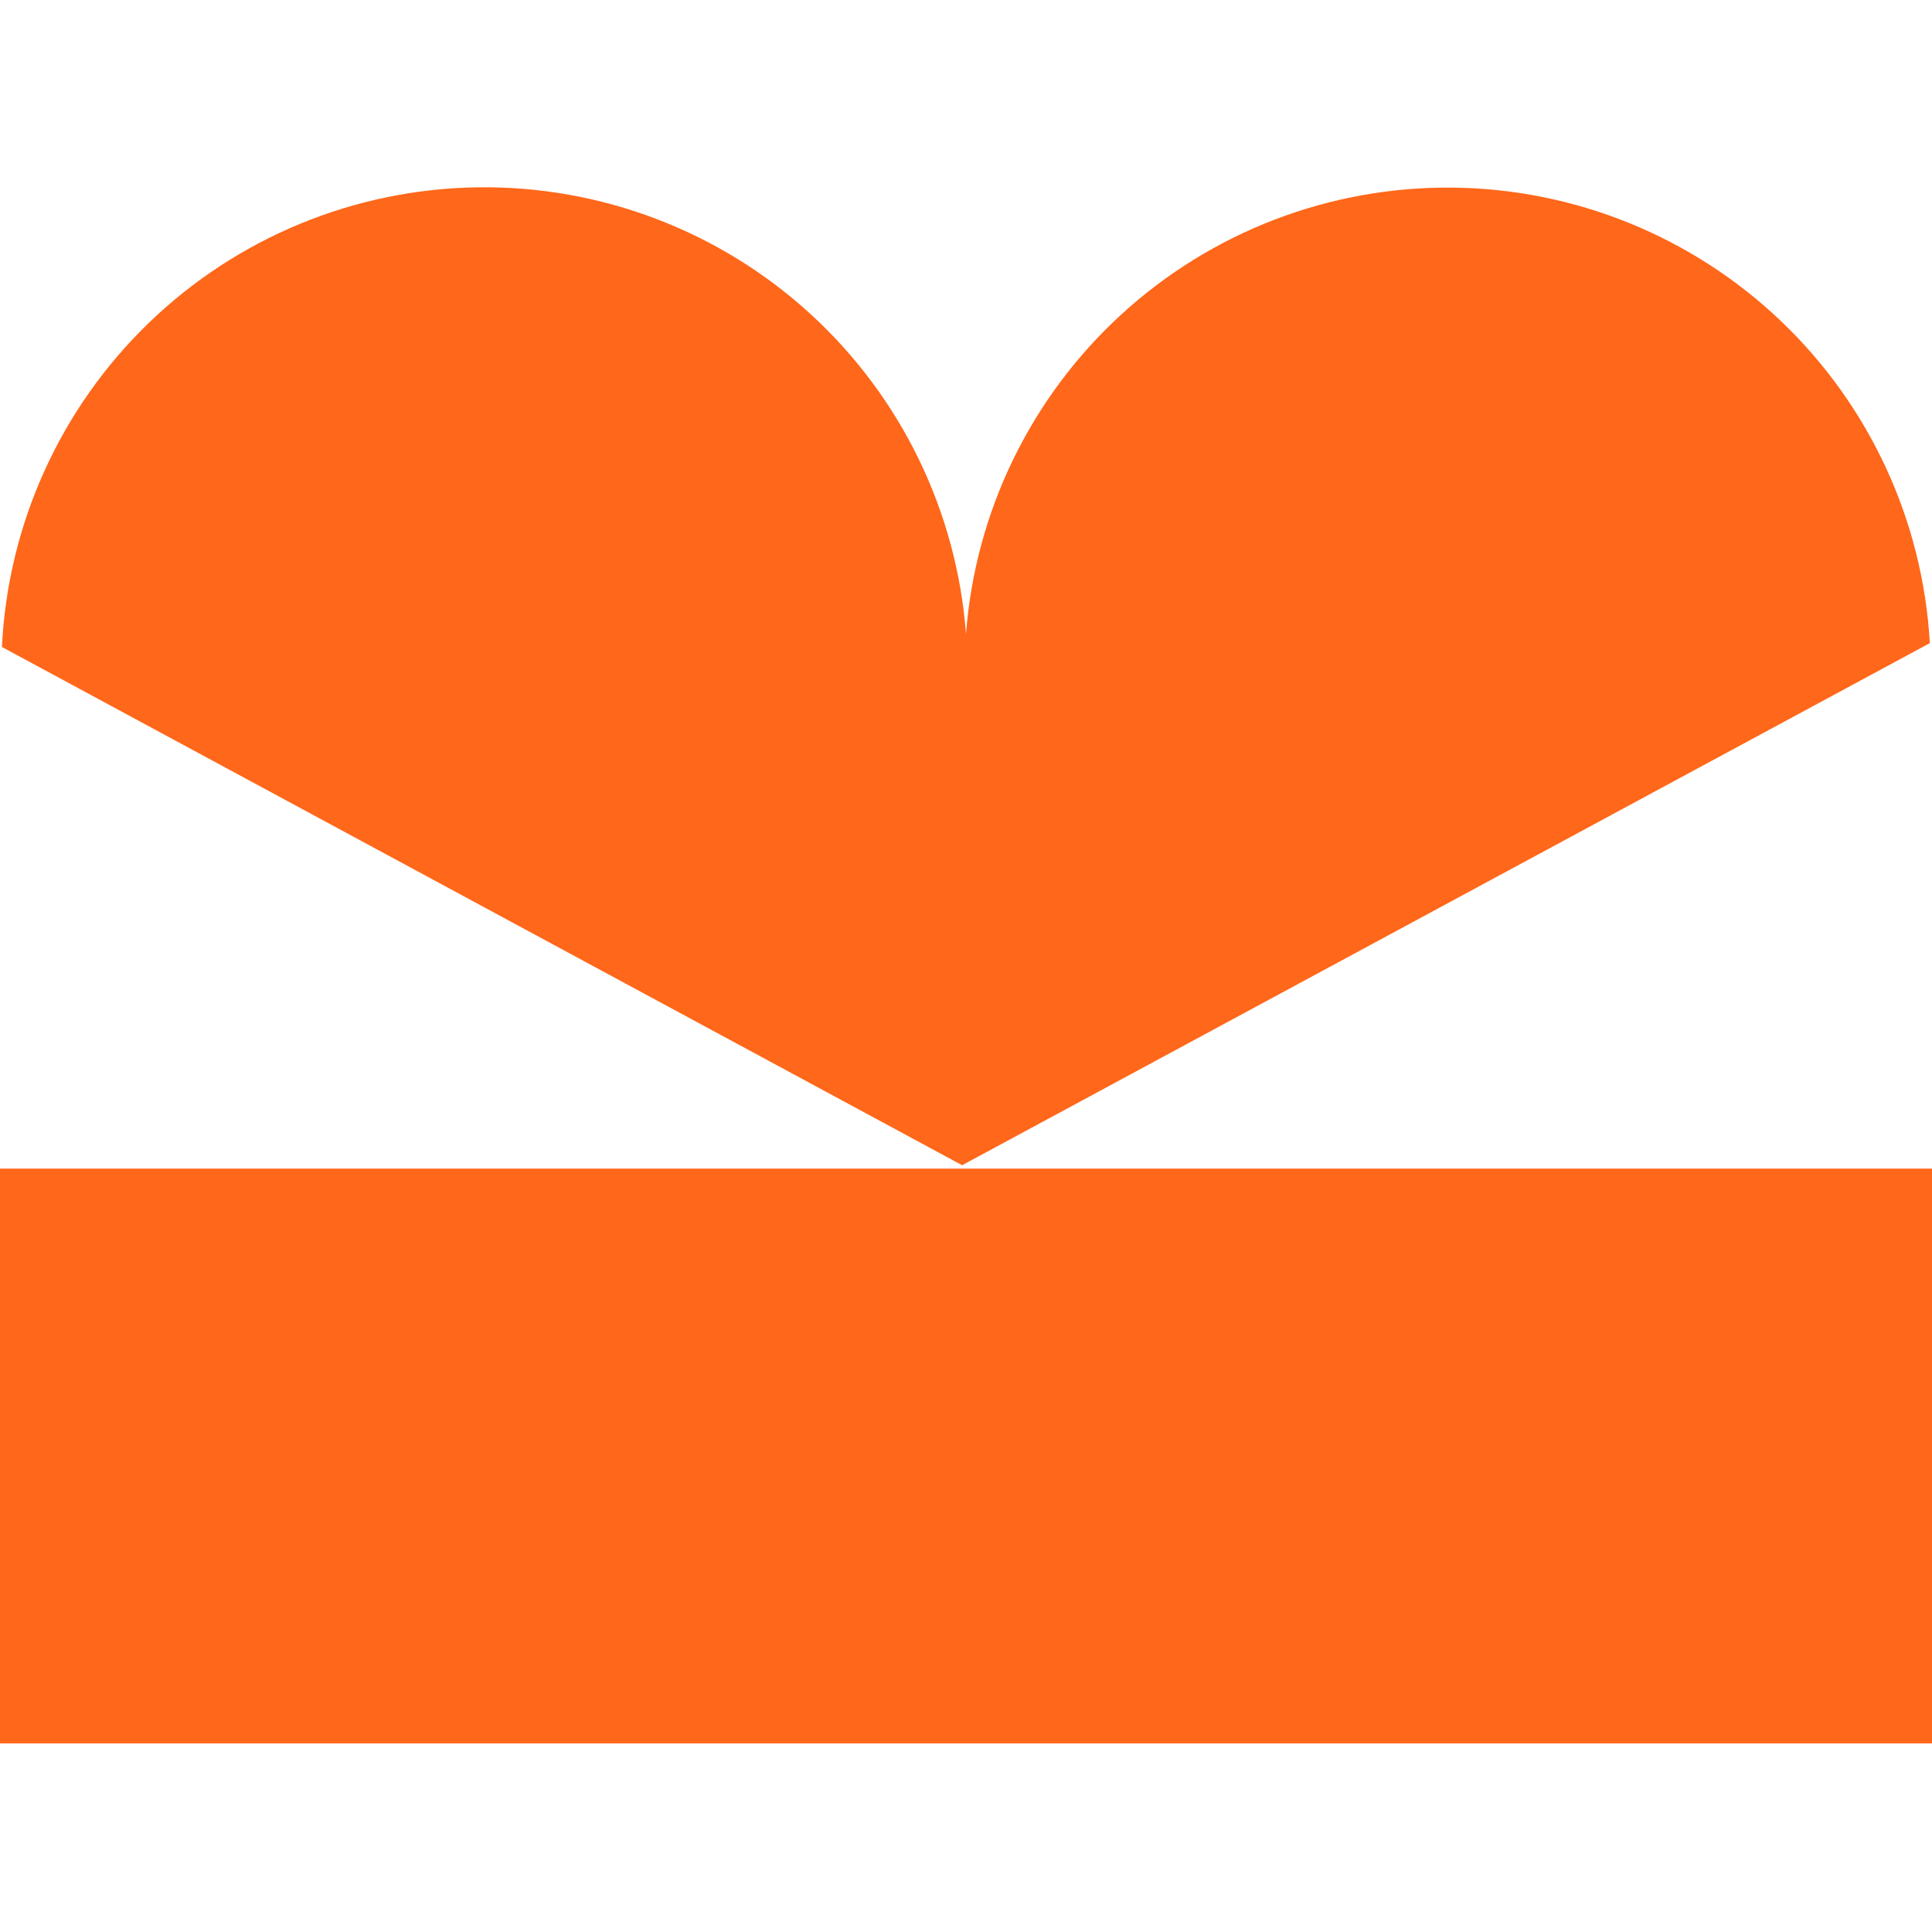
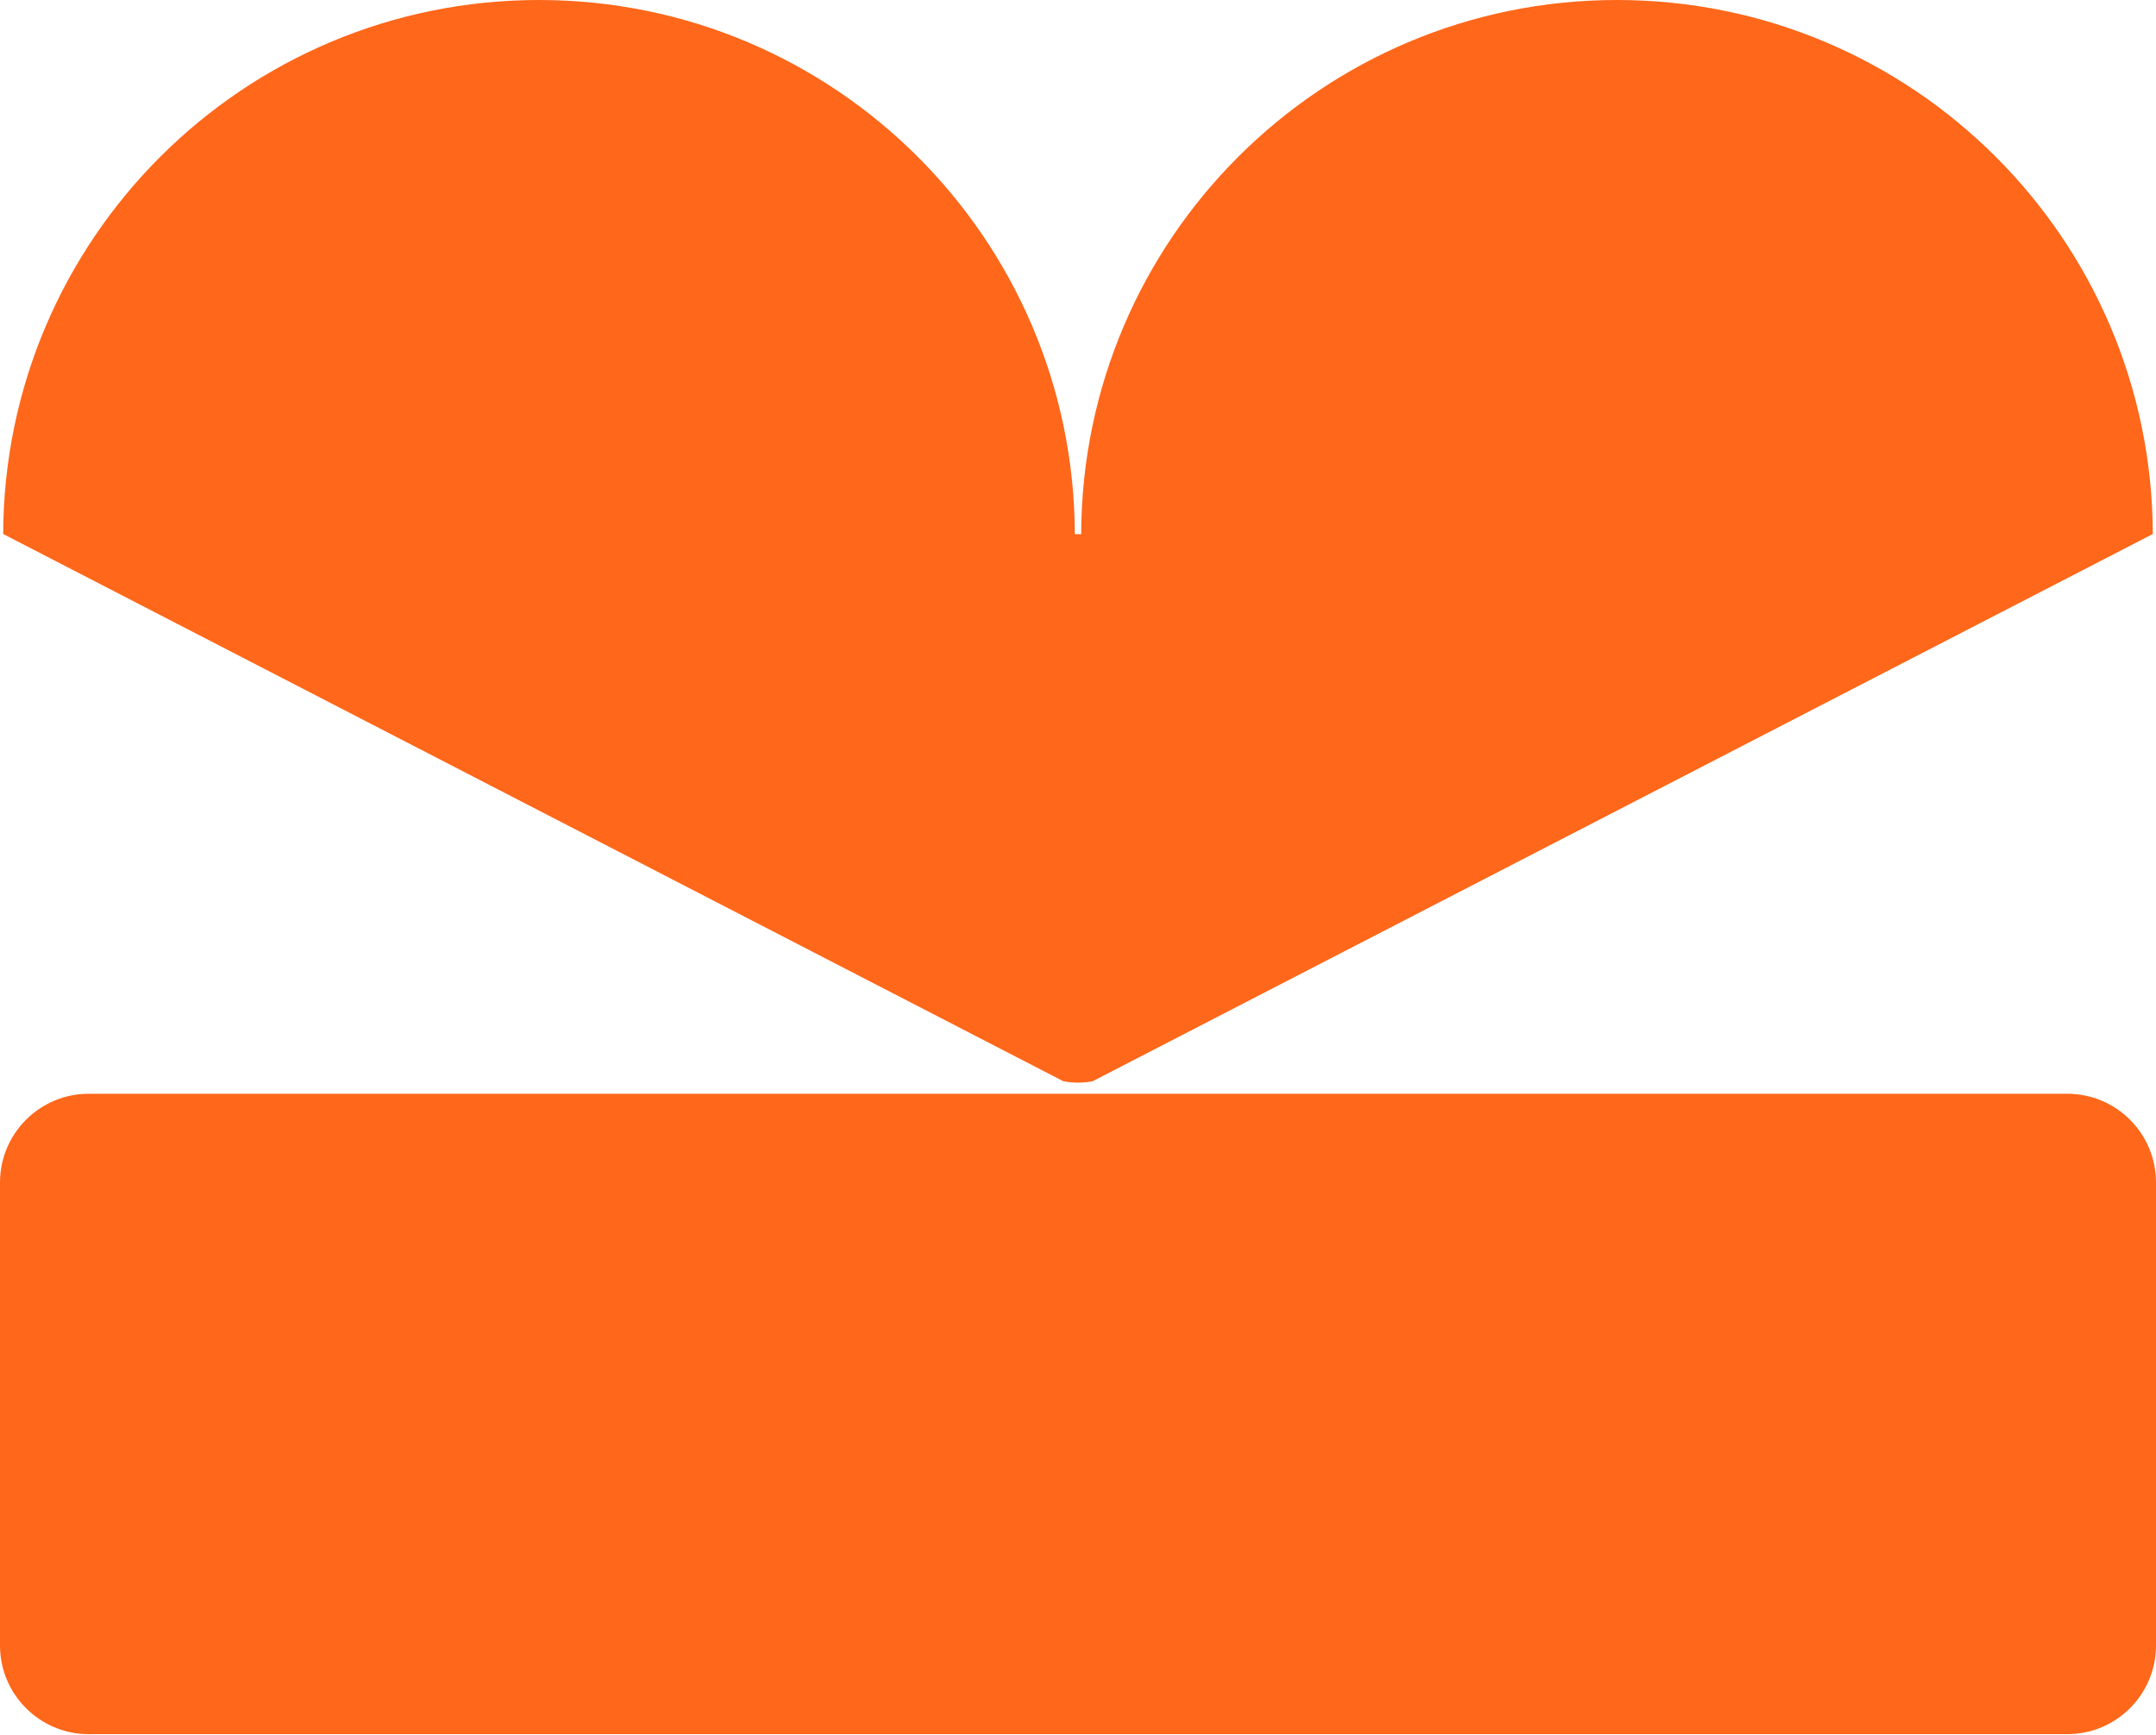
- <svg xmlns="http://www.w3.org/2000/svg" width="100" height="100" viewBox="0 0 1280 1032" fill="none">
-   <path d="M637.44 648L1.28 304.64C5.207 223.285 40.015 146.493 98.597 89.907C157.18 33.32 235.144 1.204 316.571 0.104C398.013 -1 476.811 28.995 536.904 83.973C596.997 138.952 633.863 214.776 639.992 296C646.154 215.041 682.856 139.453 742.669 84.547C802.481 29.64 880.936 -0.48 962.123 0.296C1043.31 1.067 1121.18 32.676 1179.92 88.712C1238.68 144.748 1273.94 221.024 1278.56 302.085L637.44 648ZM0 650.239V1031.04H1280V650.239H0Z" fill="#FF671A" />
+ <svg xmlns="http://www.w3.org/2000/svg" width="680" height="547" viewBox="0 0 680 547" fill="none">
+   <path d="M652 345C667.464 345 680 357.536 680 373V519C680 534.464 667.464 547 652 547H28C12.536 547 3.70473e-07 534.464 0 519V373C1.99733e-06 357.536 12.536 345 28 345H652ZM510 0C603.169 0 678.727 75.394 678.997 168.5H678.879L678.771 168.556L344.632 341.046C341.572 341.635 338.427 341.635 335.367 341.046L1.229 168.556L1.121 168.5H1.003C1.273 75.394 76.831 0 170 0C263.169 0 338.727 75.394 338.997 168.5H341.003C341.273 75.394 416.831 0 510 0Z" fill="#FF671A" />
</svg>
